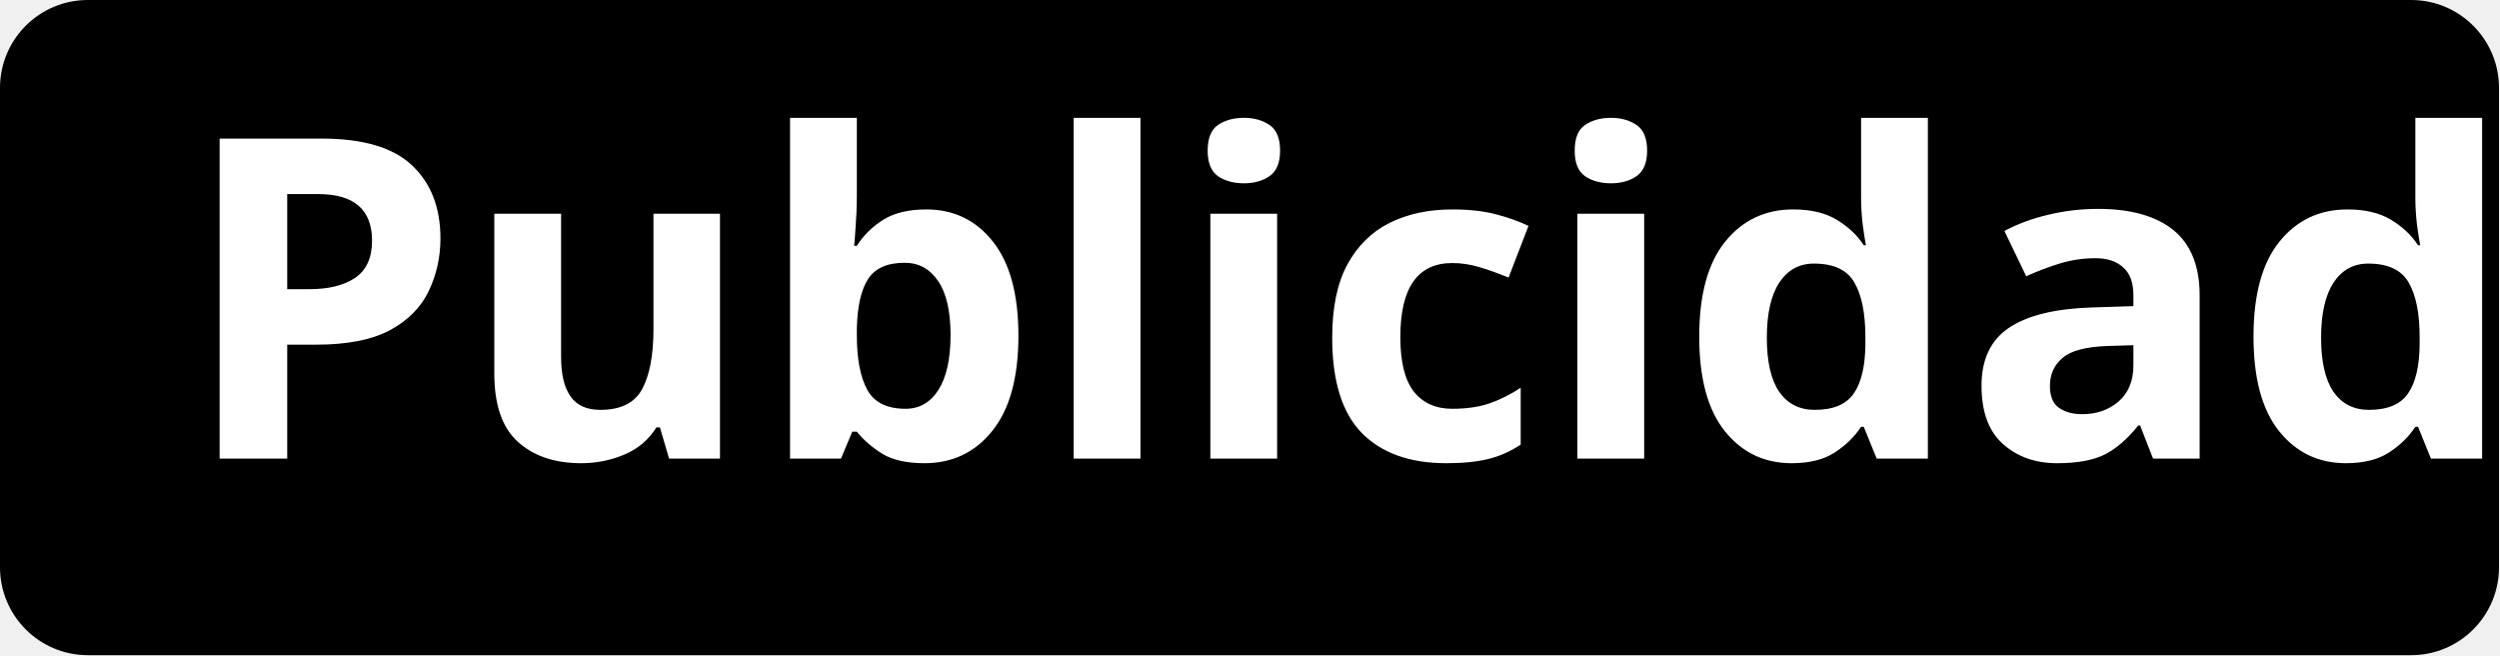
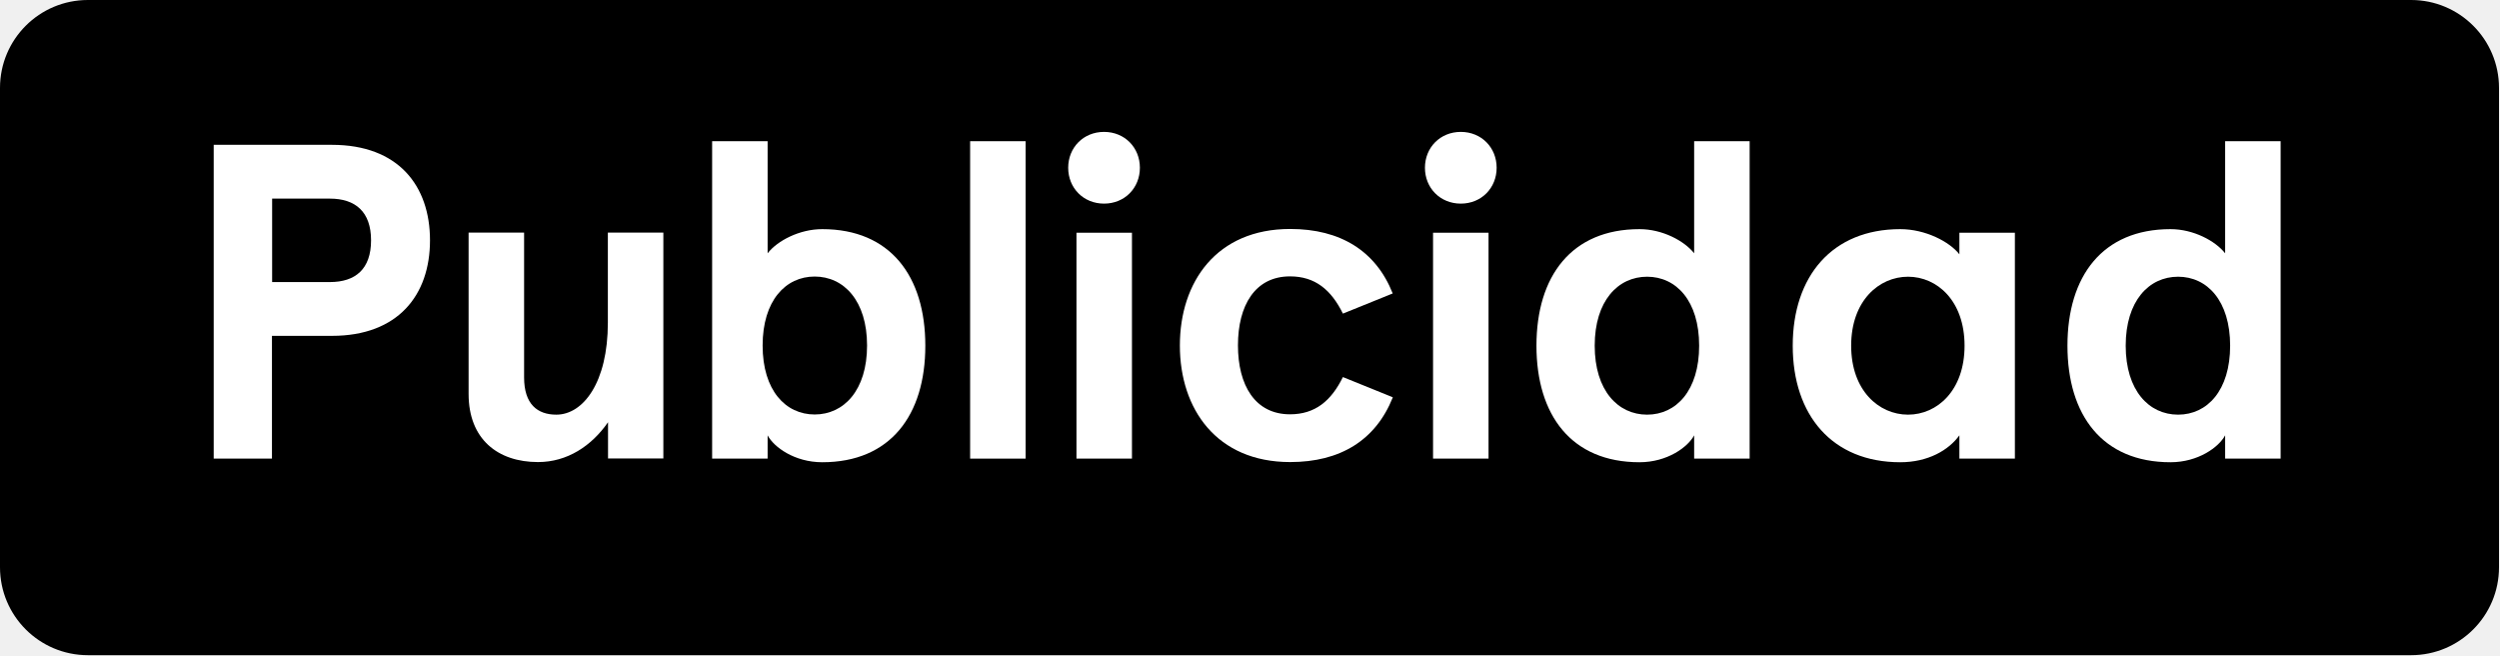
<svg xmlns="http://www.w3.org/2000/svg" id="Capa_1" version="1.1" viewBox="0 0 145 38">
  <defs>
    <style>
      .st0 {
+         isolation: isolate;
+       }
+ 
+       .st1 {
        fill: #fff;
-         font-family: ApercuMovistar-Bold, 'Apercu Movistar';
-         font-size: 26px;
-         font-weight: 700;
      }
    </style>
  </defs>
  <rect width="145" height="38" rx="5.1" ry="5.1" />
-   <text class="st0" transform="translate(10.4 26.6)">
-     <tspan x="0" y="0">Publicidad</tspan>
-   </text>
+   <g class="st0">
+     <g class="st0">
+       <path class="st1" d="M15.78,19.48v7.12h-3.38V8.4h6.86c3.85,0,5.69,2.37,5.69,5.54s-1.85,5.54-5.69,5.54h-3.48ZM21.53,13.94c0-1.66-.91-2.42-2.39-2.42h-3.35v4.84h3.35c1.48,0,2.39-.75,2.39-2.42Z" />
+       <path class="st1" d="M35.28,26.6v-2.11c-.96,1.38-2.37,2.31-4.06,2.31-2.34,0-4.03-1.33-4.03-3.95v-9.36h3.22v8.4c0,1.56.78,2.16,1.87,2.16,1.56,0,2.99-1.87,2.99-5.33v-5.23h3.22v13.1h-3.22Z" />
+       <path class="st1" d="M47.71,26.81c-1.61,0-2.81-.88-3.17-1.56v1.35h-3.22V8.19h3.22v6.5c.57-.73,1.85-1.4,3.17-1.4,3.95,0,5.98,2.73,5.98,6.76s-2.03,6.76-5.98,6.76ZM47.27,16.04c-1.69,0-3.02,1.4-3.02,4s1.33,4,3.02,4,3.04-1.4,3.04-4-1.35-4-3.04-4Z" />
+       <path class="st1" d="M59.51,8.19v18.41h-3.22V8.19h3.22Z" />
+       <path class="st1" d="M64.06,7.65c1.2,0,2.08.91,2.08,2.08s-.88,2.08-2.08,2.08-2.08-.91-2.08-2.08.88-2.08,2.08-2.08ZM65.68,13.5v13.1h-3.22v-13.1h3.22Z" />
+       <path class="st1" d="M80.81,23.06c-.99,2.47-3.04,3.74-5.95,3.74-4.26,0-6.4-3.07-6.4-6.76s2.13-6.76,6.4-6.76c2.91,0,4.97,1.27,5.95,3.74l-2.89,1.17c-.68-1.38-1.61-2.16-3.07-2.16-2.03,0-3.02,1.69-3.02,4s.99,4,3.02,4c1.46,0,2.39-.78,3.07-2.16l2.89,1.17Z" />
+       <path class="st1" d="M84.76,7.65c1.2,0,2.08.91,2.08,2.08s-.88,2.08-2.08,2.08-2.08-.91-2.08-2.08.88-2.08,2.08-2.08ZM86.37,13.5v13.1h-3.22v-13.1h3.22Z" />
+       <path class="st1" d="M95.13,13.29c1.33,0,2.6.68,3.17,1.4v-6.5h3.22v18.41h-3.22v-1.35c-.36.68-1.56,1.56-3.17,1.56-3.95,0-5.98-2.73-5.98-6.76s2.03-6.76,5.98-6.76ZM95.57,24.05c1.69,0,3.02-1.4,3.02-4s-1.33-4-3.02-4-3.04,1.4-3.04,4,1.35,4,3.04,4Z" />
+       <path class="st1" d="M110.26,13.29c1.46,0,2.86.73,3.43,1.46v-1.25h3.22v13.1h-3.22v-1.35c-.62.86-1.82,1.56-3.43,1.56-3.95,0-6.24-2.73-6.24-6.76s2.29-6.76,6.24-6.76ZM110.71,24.05c1.69,0,3.28-1.4,3.28-4s-1.59-4-3.28-4-3.3,1.4-3.3,4,1.61,4,3.3,4Z" />
+       <path class="st1" d="M125.94,13.29c1.33,0,2.6.68,3.17,1.4v-6.5h3.22v18.41h-3.22v-1.35c-.36.68-1.56,1.56-3.17,1.56-3.95,0-5.98-2.73-5.98-6.76s2.03-6.76,5.98-6.76ZM126.38,24.05c1.69,0,3.02-1.4,3.02-4s-1.33-4-3.02-4-3.04,1.4-3.04,4,1.35,4,3.04,4Z" />
+     </g>
+   </g>
</svg>
